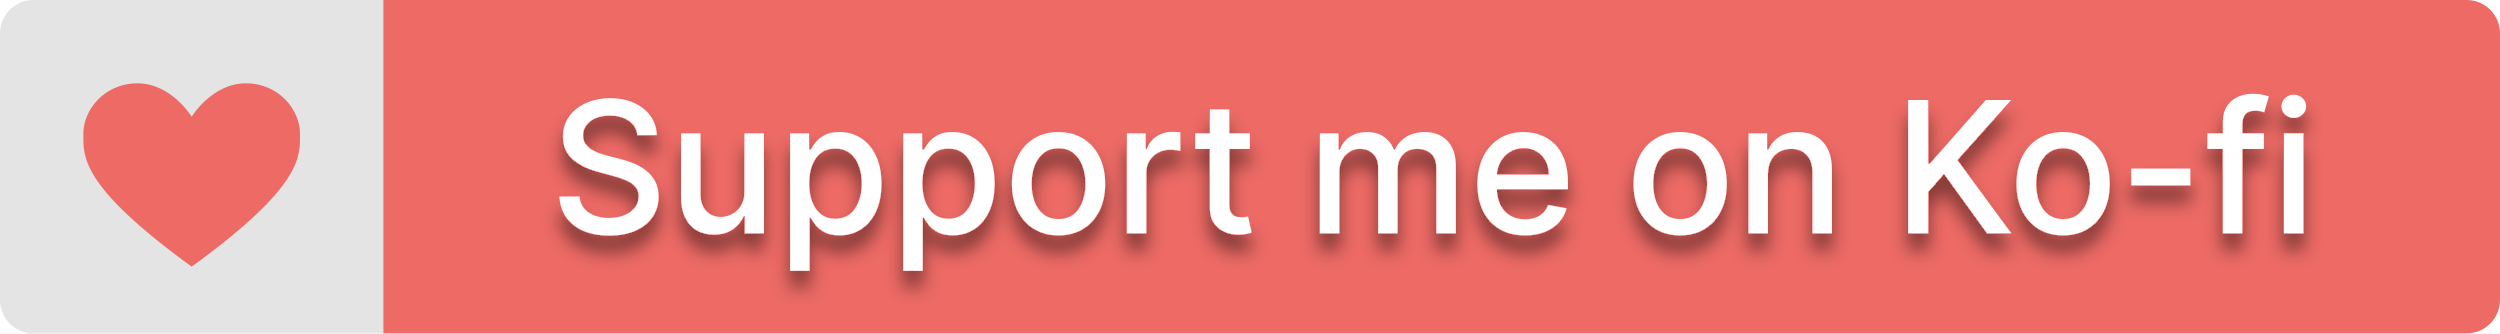
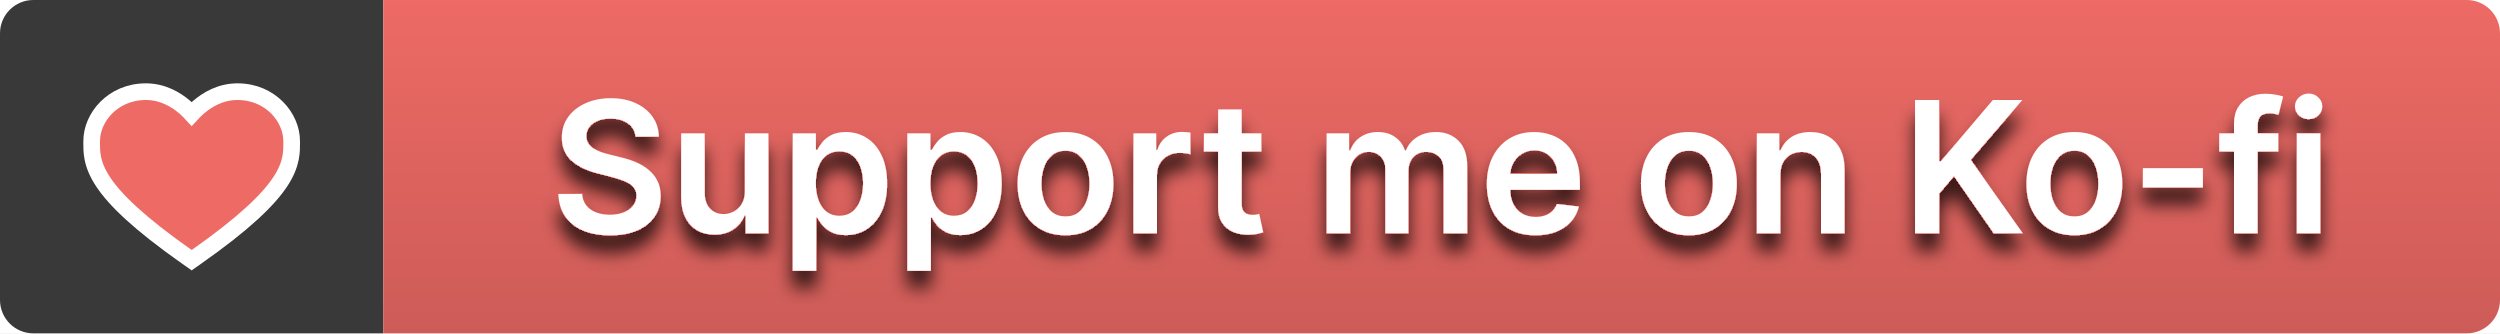
<svg xmlns="http://www.w3.org/2000/svg" width="150" height="20" viewBox="0 0 150 20" fill="none">
  <g clip-path="url(#clip0_2_27)">
    <rect width="150" height="20" fill="white" />
-     <path fill-rule="evenodd" clip-rule="evenodd" d="M2 0C0.895 0 0 0.895 0 2V18C0 19.105 0.895 20 2 20H23V0H2Z" fill="#E4E4E4" />
-     <path fill-rule="evenodd" clip-rule="evenodd" d="M23 20H148C149.105 20 150 19.105 150 18V2C150 0.895 149.105 0 148 0H23V20Z" fill="#ED6A65" />
+     <path fill-rule="evenodd" clip-rule="evenodd" d="M2 0C0.895 0 0 0.895 0 2V18C0 19.105 0.895 20 2 20H23V0H2Z" fill="#393939" />
+     <path fill-rule="evenodd" clip-rule="evenodd" d="M23 20H148C149.105 20 150 19.105 150 18V2C150 0.895 149.105 0 148 0H23V20Z" fill="url(#paint0_linear_2_27)" />
    <g filter="url(#filter0_d_2_27)">
-       <path d="M38.242 8.102C38.2 7.732 38.029 7.445 37.727 7.242C37.425 7.036 37.044 6.934 36.586 6.934C36.258 6.934 35.974 6.986 35.734 7.09C35.495 7.191 35.309 7.332 35.176 7.512C35.046 7.689 34.98 7.891 34.98 8.117C34.98 8.307 35.025 8.471 35.113 8.609C35.204 8.747 35.323 8.863 35.469 8.957C35.617 9.048 35.776 9.125 35.945 9.188C36.115 9.247 36.277 9.297 36.434 9.336L37.215 9.539C37.47 9.602 37.732 9.686 38 9.793C38.268 9.9 38.517 10.04 38.746 10.215C38.975 10.389 39.16 10.605 39.301 10.863C39.444 11.121 39.516 11.43 39.516 11.789C39.516 12.242 39.398 12.645 39.164 12.996C38.932 13.348 38.595 13.625 38.152 13.828C37.712 14.031 37.18 14.133 36.555 14.133C35.956 14.133 35.438 14.038 35 13.848C34.562 13.658 34.22 13.388 33.973 13.039C33.725 12.688 33.589 12.271 33.562 11.789H34.773C34.797 12.078 34.891 12.319 35.055 12.512C35.221 12.702 35.434 12.844 35.691 12.938C35.952 13.029 36.237 13.074 36.547 13.074C36.888 13.074 37.191 13.021 37.457 12.914C37.725 12.805 37.936 12.654 38.09 12.461C38.243 12.266 38.32 12.038 38.32 11.777C38.32 11.54 38.253 11.346 38.117 11.195C37.984 11.044 37.803 10.919 37.574 10.82C37.348 10.721 37.091 10.634 36.805 10.559L35.859 10.301C35.219 10.126 34.711 9.87 34.336 9.531C33.964 9.193 33.777 8.745 33.777 8.188C33.777 7.727 33.902 7.324 34.152 6.98C34.402 6.637 34.741 6.37 35.168 6.18C35.595 5.987 36.077 5.891 36.613 5.891C37.155 5.891 37.633 5.986 38.047 6.176C38.464 6.366 38.792 6.628 39.031 6.961C39.271 7.292 39.396 7.672 39.406 8.102H38.242ZM44.665 11.512V8H45.837V14H44.688V12.961H44.626C44.488 13.281 44.267 13.548 43.962 13.762C43.66 13.973 43.283 14.078 42.833 14.078C42.448 14.078 42.106 13.993 41.81 13.824C41.515 13.652 41.283 13.398 41.114 13.062C40.948 12.727 40.864 12.311 40.864 11.816V8H42.032V11.676C42.032 12.085 42.145 12.41 42.372 12.652C42.599 12.895 42.893 13.016 43.255 13.016C43.474 13.016 43.691 12.961 43.907 12.852C44.126 12.742 44.307 12.577 44.45 12.355C44.596 12.134 44.668 11.853 44.665 11.512ZM47.406 16.25V8H48.547V8.973H48.645C48.712 8.848 48.81 8.703 48.938 8.539C49.065 8.375 49.242 8.232 49.469 8.109C49.695 7.984 49.995 7.922 50.367 7.922C50.852 7.922 51.284 8.044 51.664 8.289C52.044 8.534 52.342 8.887 52.559 9.348C52.777 9.809 52.887 10.363 52.887 11.012C52.887 11.66 52.779 12.216 52.562 12.68C52.346 13.141 52.05 13.496 51.672 13.746C51.294 13.993 50.863 14.117 50.379 14.117C50.014 14.117 49.716 14.056 49.484 13.934C49.255 13.811 49.075 13.668 48.945 13.504C48.815 13.34 48.715 13.194 48.645 13.066H48.574V16.25H47.406ZM48.551 11C48.551 11.422 48.612 11.792 48.734 12.109C48.857 12.427 49.034 12.676 49.266 12.855C49.497 13.033 49.781 13.121 50.117 13.121C50.466 13.121 50.758 13.029 50.992 12.844C51.227 12.656 51.404 12.402 51.523 12.082C51.646 11.762 51.707 11.401 51.707 11C51.707 10.604 51.647 10.249 51.527 9.934C51.41 9.618 51.233 9.37 50.996 9.188C50.762 9.005 50.469 8.914 50.117 8.914C49.779 8.914 49.492 9.001 49.258 9.176C49.026 9.35 48.85 9.594 48.73 9.906C48.611 10.219 48.551 10.583 48.551 11ZM54.195 16.25V8H55.336V8.973H55.434C55.501 8.848 55.599 8.703 55.727 8.539C55.854 8.375 56.031 8.232 56.258 8.109C56.484 7.984 56.784 7.922 57.156 7.922C57.641 7.922 58.073 8.044 58.453 8.289C58.833 8.534 59.132 8.887 59.348 9.348C59.566 9.809 59.676 10.363 59.676 11.012C59.676 11.66 59.568 12.216 59.352 12.68C59.135 13.141 58.839 13.496 58.461 13.746C58.083 13.993 57.652 14.117 57.168 14.117C56.803 14.117 56.505 14.056 56.273 13.934C56.044 13.811 55.865 13.668 55.734 13.504C55.604 13.34 55.504 13.194 55.434 13.066H55.363V16.25H54.195ZM55.34 11C55.34 11.422 55.401 11.792 55.523 12.109C55.646 12.427 55.823 12.676 56.055 12.855C56.286 13.033 56.57 13.121 56.906 13.121C57.255 13.121 57.547 13.029 57.781 12.844C58.016 12.656 58.193 12.402 58.312 12.082C58.435 11.762 58.496 11.401 58.496 11C58.496 10.604 58.436 10.249 58.316 9.934C58.199 9.618 58.022 9.37 57.785 9.188C57.551 9.005 57.258 8.914 56.906 8.914C56.568 8.914 56.281 9.001 56.047 9.176C55.815 9.35 55.639 9.594 55.52 9.906C55.4 10.219 55.34 10.583 55.34 11ZM63.512 14.121C62.949 14.121 62.458 13.992 62.039 13.734C61.62 13.477 61.294 13.116 61.062 12.652C60.831 12.189 60.715 11.647 60.715 11.027C60.715 10.405 60.831 9.861 61.062 9.395C61.294 8.928 61.62 8.566 62.039 8.309C62.458 8.051 62.949 7.922 63.512 7.922C64.074 7.922 64.565 8.051 64.984 8.309C65.404 8.566 65.729 8.928 65.961 9.395C66.193 9.861 66.309 10.405 66.309 11.027C66.309 11.647 66.193 12.189 65.961 12.652C65.729 13.116 65.404 13.477 64.984 13.734C64.565 13.992 64.074 14.121 63.512 14.121ZM63.516 13.141C63.88 13.141 64.182 13.044 64.422 12.852C64.662 12.659 64.838 12.402 64.953 12.082C65.07 11.762 65.129 11.409 65.129 11.023C65.129 10.641 65.07 10.289 64.953 9.969C64.838 9.646 64.662 9.387 64.422 9.191C64.182 8.996 63.88 8.898 63.516 8.898C63.148 8.898 62.844 8.996 62.602 9.191C62.362 9.387 62.184 9.646 62.066 9.969C61.952 10.289 61.895 10.641 61.895 11.023C61.895 11.409 61.952 11.762 62.066 12.082C62.184 12.402 62.362 12.659 62.602 12.852C62.844 13.044 63.148 13.141 63.516 13.141ZM67.612 14V8H68.741V8.953H68.804C68.913 8.63 69.106 8.376 69.382 8.191C69.66 8.004 69.976 7.91 70.327 7.91C70.4 7.91 70.486 7.913 70.585 7.918C70.686 7.923 70.766 7.93 70.823 7.938V9.055C70.776 9.042 70.693 9.027 70.573 9.012C70.454 8.993 70.334 8.984 70.214 8.984C69.938 8.984 69.692 9.043 69.476 9.16C69.262 9.275 69.093 9.435 68.968 9.641C68.843 9.844 68.78 10.075 68.78 10.336V14H67.612ZM74.989 8V8.938H71.712V8H74.989ZM72.591 6.562H73.759V12.238C73.759 12.465 73.793 12.635 73.86 12.75C73.928 12.862 74.015 12.939 74.122 12.98C74.231 13.02 74.35 13.039 74.478 13.039C74.571 13.039 74.653 13.033 74.724 13.02C74.794 13.007 74.849 12.996 74.888 12.988L75.099 13.953C75.031 13.979 74.935 14.005 74.81 14.031C74.685 14.06 74.528 14.075 74.341 14.078C74.034 14.083 73.747 14.029 73.481 13.914C73.216 13.8 73.001 13.622 72.837 13.383C72.673 13.143 72.591 12.842 72.591 12.48V6.562ZM79.192 14V8H80.314V8.977H80.388C80.513 8.646 80.717 8.388 81.001 8.203C81.285 8.016 81.625 7.922 82.02 7.922C82.421 7.922 82.757 8.016 83.028 8.203C83.302 8.391 83.504 8.648 83.634 8.977H83.696C83.84 8.656 84.067 8.401 84.38 8.211C84.692 8.018 85.065 7.922 85.497 7.922C86.041 7.922 86.485 8.092 86.829 8.434C87.175 8.775 87.349 9.289 87.349 9.977V14H86.181V10.086C86.181 9.68 86.07 9.385 85.849 9.203C85.627 9.021 85.363 8.93 85.056 8.93C84.675 8.93 84.38 9.047 84.169 9.281C83.958 9.513 83.853 9.811 83.853 10.176V14H82.689V10.012C82.689 9.686 82.587 9.424 82.384 9.227C82.181 9.029 81.916 8.93 81.591 8.93C81.37 8.93 81.165 8.988 80.978 9.105C80.793 9.22 80.643 9.38 80.528 9.586C80.416 9.792 80.36 10.03 80.36 10.301V14H79.192ZM91.5 14.121C90.909 14.121 90.4 13.995 89.973 13.742C89.548 13.487 89.22 13.129 88.988 12.668C88.759 12.204 88.644 11.662 88.644 11.039C88.644 10.425 88.759 9.883 88.988 9.414C89.22 8.945 89.543 8.579 89.957 8.316C90.374 8.053 90.861 7.922 91.418 7.922C91.757 7.922 92.085 7.978 92.402 8.09C92.72 8.202 93.005 8.378 93.258 8.617C93.51 8.857 93.71 9.168 93.856 9.551C94.001 9.931 94.074 10.393 94.074 10.938V11.352H89.305V10.477H92.93C92.93 10.169 92.867 9.897 92.742 9.66C92.617 9.421 92.441 9.232 92.215 9.094C91.991 8.956 91.728 8.887 91.426 8.887C91.098 8.887 90.811 8.967 90.566 9.129C90.324 9.288 90.137 9.496 90.004 9.754C89.874 10.009 89.809 10.287 89.809 10.586V11.27C89.809 11.671 89.879 12.012 90.019 12.293C90.163 12.574 90.362 12.789 90.617 12.938C90.872 13.083 91.171 13.156 91.512 13.156C91.733 13.156 91.935 13.125 92.117 13.062C92.299 12.997 92.457 12.901 92.59 12.773C92.723 12.646 92.824 12.488 92.894 12.301L94 12.5C93.912 12.825 93.753 13.111 93.523 13.355C93.297 13.598 93.012 13.787 92.668 13.922C92.327 14.055 91.938 14.121 91.5 14.121ZM100.809 14.121C100.246 14.121 99.755 13.992 99.336 13.734C98.917 13.477 98.591 13.116 98.359 12.652C98.128 12.189 98.012 11.647 98.012 11.027C98.012 10.405 98.128 9.861 98.359 9.395C98.591 8.928 98.917 8.566 99.336 8.309C99.755 8.051 100.246 7.922 100.809 7.922C101.371 7.922 101.862 8.051 102.281 8.309C102.701 8.566 103.026 8.928 103.258 9.395C103.49 9.861 103.605 10.405 103.605 11.027C103.605 11.647 103.49 12.189 103.258 12.652C103.026 13.116 102.701 13.477 102.281 13.734C101.862 13.992 101.371 14.121 100.809 14.121ZM100.813 13.141C101.177 13.141 101.479 13.044 101.719 12.852C101.958 12.659 102.135 12.402 102.25 12.082C102.367 11.762 102.426 11.409 102.426 11.023C102.426 10.641 102.367 10.289 102.25 9.969C102.135 9.646 101.958 9.387 101.719 9.191C101.479 8.996 101.177 8.898 100.813 8.898C100.445 8.898 100.141 8.996 99.898 9.191C99.659 9.387 99.481 9.646 99.363 9.969C99.249 10.289 99.191 10.641 99.191 11.023C99.191 11.409 99.249 11.762 99.363 12.082C99.481 12.402 99.659 12.659 99.898 12.852C100.141 13.044 100.445 13.141 100.813 13.141ZM106.077 10.438V14H104.909V8H106.03V8.977H106.104C106.243 8.659 106.459 8.404 106.753 8.211C107.05 8.018 107.424 7.922 107.874 7.922C108.283 7.922 108.641 8.008 108.948 8.18C109.256 8.349 109.494 8.602 109.663 8.938C109.832 9.273 109.917 9.689 109.917 10.184V14H108.749V10.324C108.749 9.889 108.636 9.549 108.409 9.305C108.183 9.057 107.871 8.934 107.476 8.934C107.205 8.934 106.964 8.992 106.753 9.109C106.545 9.227 106.379 9.398 106.257 9.625C106.137 9.849 106.077 10.12 106.077 10.438ZM114.488 14V6H115.695V9.82H115.793L119.148 6H120.668L117.441 9.602L120.68 14H119.227L116.641 10.426L115.695 11.512V14H114.488ZM123.786 14.121C123.224 14.121 122.733 13.992 122.313 13.734C121.894 13.477 121.569 13.116 121.337 12.652C121.105 12.189 120.989 11.647 120.989 11.027C120.989 10.405 121.105 9.861 121.337 9.395C121.569 8.928 121.894 8.566 122.313 8.309C122.733 8.051 123.224 7.922 123.786 7.922C124.349 7.922 124.84 8.051 125.259 8.309C125.678 8.566 126.004 8.928 126.235 9.395C126.467 9.861 126.583 10.405 126.583 11.027C126.583 11.647 126.467 12.189 126.235 12.652C126.004 13.116 125.678 13.477 125.259 13.734C124.84 13.992 124.349 14.121 123.786 14.121ZM123.79 13.141C124.155 13.141 124.457 13.044 124.696 12.852C124.936 12.659 125.113 12.402 125.228 12.082C125.345 11.762 125.403 11.409 125.403 11.023C125.403 10.641 125.345 10.289 125.228 9.969C125.113 9.646 124.936 9.387 124.696 9.191C124.457 8.996 124.155 8.898 123.79 8.898C123.423 8.898 123.118 8.996 122.876 9.191C122.636 9.387 122.458 9.646 122.341 9.969C122.226 10.289 122.169 10.641 122.169 11.023C122.169 11.409 122.226 11.762 122.341 12.082C122.458 12.402 122.636 12.659 122.876 12.852C123.118 13.044 123.423 13.141 123.79 13.141ZM131.422 10.113V11.125H127.875V10.113H131.422ZM135.834 8V8.938H132.443V8H135.834ZM133.373 14V7.305C133.373 6.93 133.455 6.618 133.619 6.371C133.783 6.121 134.001 5.935 134.271 5.812C134.542 5.688 134.837 5.625 135.154 5.625C135.389 5.625 135.589 5.645 135.756 5.684C135.923 5.72 136.046 5.754 136.127 5.785L135.854 6.73C135.799 6.715 135.729 6.697 135.643 6.676C135.557 6.652 135.452 6.641 135.33 6.641C135.046 6.641 134.843 6.711 134.721 6.852C134.601 6.992 134.541 7.195 134.541 7.461V14H133.373ZM137.039 14V8H138.207V14H137.039ZM137.629 7.074C137.426 7.074 137.251 7.007 137.105 6.871C136.962 6.733 136.891 6.569 136.891 6.379C136.891 6.186 136.962 6.022 137.105 5.887C137.251 5.749 137.426 5.68 137.629 5.68C137.832 5.68 138.005 5.749 138.148 5.887C138.294 6.022 138.367 6.186 138.367 6.379C138.367 6.569 138.294 6.733 138.148 6.871C138.005 7.007 137.832 7.074 137.629 7.074Z" fill="white" />
+       <path d="M38.137 8.199C38.1 7.858 37.947 7.592 37.676 7.402C37.408 7.212 37.059 7.117 36.629 7.117C36.327 7.117 36.068 7.163 35.852 7.254C35.635 7.345 35.47 7.469 35.355 7.625C35.241 7.781 35.182 7.96 35.18 8.16C35.18 8.327 35.217 8.471 35.293 8.594C35.371 8.716 35.477 8.82 35.609 8.906C35.742 8.99 35.889 9.06 36.051 9.117C36.212 9.174 36.375 9.223 36.539 9.262L37.289 9.449C37.591 9.52 37.882 9.615 38.16 9.734C38.441 9.854 38.693 10.005 38.914 10.188C39.138 10.37 39.315 10.59 39.445 10.848C39.575 11.105 39.641 11.408 39.641 11.754C39.641 12.223 39.521 12.635 39.281 12.992C39.042 13.346 38.695 13.624 38.242 13.824C37.792 14.022 37.246 14.121 36.605 14.121C35.983 14.121 35.443 14.025 34.984 13.832C34.529 13.639 34.172 13.358 33.914 12.988C33.659 12.618 33.521 12.168 33.5 11.637H34.926C34.947 11.915 35.033 12.147 35.184 12.332C35.335 12.517 35.531 12.655 35.773 12.746C36.018 12.837 36.292 12.883 36.594 12.883C36.909 12.883 37.185 12.836 37.422 12.742C37.661 12.646 37.849 12.513 37.984 12.344C38.12 12.172 38.189 11.971 38.191 11.742C38.189 11.534 38.128 11.362 38.008 11.227C37.888 11.088 37.72 10.974 37.504 10.883C37.29 10.789 37.04 10.706 36.754 10.633L35.844 10.398C35.185 10.229 34.664 9.973 34.281 9.629C33.901 9.283 33.711 8.823 33.711 8.25C33.711 7.779 33.839 7.366 34.094 7.012C34.352 6.658 34.702 6.383 35.145 6.188C35.587 5.99 36.089 5.891 36.648 5.891C37.216 5.891 37.714 5.99 38.141 6.188C38.57 6.383 38.908 6.655 39.152 7.004C39.397 7.35 39.523 7.749 39.531 8.199H38.137ZM44.694 11.477V8H46.108V14H44.737V12.934H44.675C44.539 13.27 44.317 13.544 44.007 13.758C43.7 13.971 43.321 14.078 42.87 14.078C42.477 14.078 42.129 13.991 41.827 13.816C41.528 13.639 41.293 13.383 41.124 13.047C40.955 12.708 40.87 12.3 40.87 11.82V8H42.284V11.602C42.284 11.982 42.388 12.284 42.597 12.508C42.805 12.732 43.078 12.844 43.417 12.844C43.625 12.844 43.827 12.793 44.023 12.691C44.218 12.59 44.378 12.439 44.503 12.238C44.63 12.035 44.694 11.781 44.694 11.477ZM47.562 16.25V8H48.953V8.992H49.035C49.108 8.846 49.211 8.691 49.344 8.527C49.477 8.361 49.656 8.219 49.883 8.102C50.109 7.982 50.398 7.922 50.75 7.922C51.214 7.922 51.632 8.04 52.004 8.277C52.379 8.512 52.676 8.859 52.895 9.32C53.116 9.779 53.227 10.341 53.227 11.008C53.227 11.667 53.118 12.227 52.902 12.688C52.686 13.148 52.392 13.5 52.02 13.742C51.647 13.984 51.225 14.105 50.754 14.105C50.41 14.105 50.125 14.048 49.898 13.934C49.672 13.819 49.49 13.681 49.352 13.52C49.216 13.355 49.111 13.2 49.035 13.055H48.977V16.25H47.562ZM48.949 11C48.949 11.388 49.004 11.728 49.113 12.02C49.225 12.311 49.385 12.539 49.594 12.703C49.805 12.865 50.06 12.945 50.359 12.945C50.672 12.945 50.934 12.862 51.145 12.695C51.355 12.526 51.514 12.296 51.621 12.004C51.73 11.71 51.785 11.375 51.785 11C51.785 10.628 51.732 10.297 51.625 10.008C51.518 9.719 51.359 9.492 51.148 9.328C50.938 9.164 50.675 9.082 50.359 9.082C50.057 9.082 49.801 9.161 49.59 9.32C49.379 9.479 49.219 9.702 49.109 9.988C49.003 10.275 48.949 10.612 48.949 11ZM54.438 16.25V8H55.828V8.992H55.91C55.983 8.846 56.086 8.691 56.219 8.527C56.352 8.361 56.531 8.219 56.758 8.102C56.984 7.982 57.273 7.922 57.625 7.922C58.089 7.922 58.507 8.04 58.879 8.277C59.254 8.512 59.551 8.859 59.77 9.32C59.991 9.779 60.102 10.341 60.102 11.008C60.102 11.667 59.993 12.227 59.777 12.688C59.561 13.148 59.267 13.5 58.895 13.742C58.522 13.984 58.1 14.105 57.629 14.105C57.285 14.105 57 14.048 56.773 13.934C56.547 13.819 56.365 13.681 56.227 13.52C56.091 13.355 55.986 13.2 55.91 13.055H55.852V16.25H54.438ZM55.824 11C55.824 11.388 55.879 11.728 55.988 12.02C56.1 12.311 56.26 12.539 56.469 12.703C56.68 12.865 56.935 12.945 57.234 12.945C57.547 12.945 57.809 12.862 58.02 12.695C58.23 12.526 58.389 12.296 58.496 12.004C58.605 11.71 58.66 11.375 58.66 11C58.66 10.628 58.607 10.297 58.5 10.008C58.393 9.719 58.234 9.492 58.023 9.328C57.812 9.164 57.55 9.082 57.234 9.082C56.932 9.082 56.676 9.161 56.465 9.32C56.254 9.479 56.094 9.702 55.984 9.988C55.878 10.275 55.824 10.612 55.824 11ZM63.93 14.117C63.344 14.117 62.836 13.988 62.406 13.73C61.977 13.473 61.643 13.112 61.406 12.648C61.172 12.185 61.055 11.643 61.055 11.023C61.055 10.404 61.172 9.861 61.406 9.395C61.643 8.928 61.977 8.566 62.406 8.309C62.836 8.051 63.344 7.922 63.93 7.922C64.516 7.922 65.023 8.051 65.453 8.309C65.883 8.566 66.215 8.928 66.449 9.395C66.686 9.861 66.805 10.404 66.805 11.023C66.805 11.643 66.686 12.185 66.449 12.648C66.215 13.112 65.883 13.473 65.453 13.73C65.023 13.988 64.516 14.117 63.93 14.117ZM63.938 12.984C64.255 12.984 64.521 12.897 64.734 12.723C64.948 12.546 65.107 12.309 65.211 12.012C65.318 11.715 65.371 11.384 65.371 11.02C65.371 10.652 65.318 10.32 65.211 10.023C65.107 9.724 64.948 9.486 64.734 9.309C64.521 9.132 64.255 9.043 63.938 9.043C63.612 9.043 63.341 9.132 63.125 9.309C62.911 9.486 62.751 9.724 62.645 10.023C62.54 10.32 62.488 10.652 62.488 11.02C62.488 11.384 62.54 11.715 62.645 12.012C62.751 12.309 62.911 12.546 63.125 12.723C63.341 12.897 63.612 12.984 63.938 12.984ZM68.005 14V8H69.376V9H69.439C69.548 8.654 69.735 8.387 70.001 8.199C70.269 8.009 70.575 7.914 70.919 7.914C70.997 7.914 71.084 7.918 71.181 7.926C71.28 7.931 71.362 7.94 71.427 7.953V9.254C71.367 9.233 71.272 9.215 71.142 9.199C71.014 9.181 70.89 9.172 70.77 9.172C70.513 9.172 70.281 9.228 70.075 9.34C69.872 9.449 69.712 9.602 69.595 9.797C69.478 9.992 69.419 10.217 69.419 10.473V14H68.005ZM75.685 8V9.094H72.235V8H75.685ZM73.087 6.562H74.501V12.195C74.501 12.385 74.53 12.531 74.587 12.633C74.647 12.732 74.725 12.8 74.821 12.836C74.918 12.872 75.024 12.891 75.142 12.891C75.23 12.891 75.311 12.884 75.384 12.871C75.459 12.858 75.517 12.846 75.556 12.836L75.794 13.941C75.718 13.967 75.61 13.996 75.47 14.027C75.332 14.059 75.162 14.077 74.962 14.082C74.608 14.092 74.289 14.039 74.005 13.922C73.721 13.802 73.496 13.617 73.329 13.367C73.165 13.117 73.084 12.805 73.087 12.43V6.562ZM79.596 14V8H80.947V9.02H81.018C81.143 8.676 81.35 8.408 81.639 8.215C81.928 8.02 82.273 7.922 82.674 7.922C83.08 7.922 83.422 8.021 83.701 8.219C83.982 8.414 84.18 8.681 84.295 9.02H84.357C84.49 8.686 84.714 8.421 85.029 8.223C85.347 8.022 85.723 7.922 86.158 7.922C86.71 7.922 87.161 8.096 87.51 8.445C87.859 8.794 88.033 9.303 88.033 9.973V14H86.615V10.191C86.615 9.819 86.516 9.547 86.318 9.375C86.12 9.201 85.878 9.113 85.592 9.113C85.251 9.113 84.984 9.22 84.791 9.434C84.601 9.645 84.506 9.919 84.506 10.258V14H83.119V10.133C83.119 9.823 83.025 9.576 82.838 9.391C82.653 9.206 82.411 9.113 82.111 9.113C81.908 9.113 81.723 9.165 81.557 9.27C81.39 9.371 81.257 9.516 81.158 9.703C81.059 9.888 81.01 10.104 81.01 10.352V14H79.596ZM92.124 14.117C91.522 14.117 91.003 13.992 90.565 13.742C90.13 13.49 89.796 13.133 89.561 12.672C89.327 12.208 89.21 11.663 89.21 11.035C89.21 10.418 89.327 9.876 89.561 9.41C89.799 8.941 90.129 8.577 90.554 8.316C90.978 8.053 91.477 7.922 92.05 7.922C92.42 7.922 92.769 7.982 93.097 8.102C93.427 8.219 93.719 8.401 93.972 8.648C94.227 8.896 94.427 9.211 94.573 9.594C94.719 9.974 94.792 10.427 94.792 10.953V11.387H89.874V10.434H93.436C93.434 10.163 93.375 9.922 93.261 9.711C93.146 9.497 92.986 9.329 92.78 9.207C92.577 9.085 92.34 9.023 92.069 9.023C91.78 9.023 91.526 9.094 91.308 9.234C91.089 9.372 90.918 9.555 90.796 9.781C90.676 10.005 90.615 10.251 90.612 10.52V11.352C90.612 11.7 90.676 12 90.804 12.25C90.931 12.497 91.11 12.688 91.339 12.82C91.568 12.95 91.836 13.016 92.144 13.016C92.349 13.016 92.535 12.987 92.702 12.93C92.869 12.87 93.013 12.783 93.136 12.668C93.258 12.553 93.351 12.412 93.413 12.242L94.733 12.391C94.65 12.74 94.491 13.044 94.257 13.305C94.025 13.562 93.728 13.763 93.366 13.906C93.004 14.047 92.59 14.117 92.124 14.117ZM101.334 14.117C100.748 14.117 100.24 13.988 99.811 13.73C99.381 13.473 99.047 13.112 98.811 12.648C98.576 12.185 98.459 11.643 98.459 11.023C98.459 10.404 98.576 9.861 98.811 9.395C99.047 8.928 99.381 8.566 99.811 8.309C100.24 8.051 100.748 7.922 101.334 7.922C101.92 7.922 102.428 8.051 102.857 8.309C103.287 8.566 103.619 8.928 103.854 9.395C104.09 9.861 104.209 10.404 104.209 11.023C104.209 11.643 104.09 12.185 103.854 12.648C103.619 13.112 103.287 13.473 102.857 13.73C102.428 13.988 101.92 14.117 101.334 14.117ZM101.342 12.984C101.66 12.984 101.925 12.897 102.139 12.723C102.352 12.546 102.511 12.309 102.615 12.012C102.722 11.715 102.775 11.384 102.775 11.02C102.775 10.652 102.722 10.32 102.615 10.023C102.511 9.724 102.352 9.486 102.139 9.309C101.925 9.132 101.66 9.043 101.342 9.043C101.016 9.043 100.745 9.132 100.529 9.309C100.316 9.486 100.156 9.724 100.049 10.023C99.945 10.32 99.893 10.652 99.893 11.02C99.893 11.384 99.945 11.715 100.049 12.012C100.156 12.309 100.316 12.546 100.529 12.723C100.745 12.897 101.016 12.984 101.342 12.984ZM106.823 10.484V14H105.409V8H106.761V9.02H106.831C106.969 8.684 107.189 8.417 107.491 8.219C107.796 8.021 108.172 7.922 108.62 7.922C109.034 7.922 109.395 8.01 109.702 8.188C110.012 8.365 110.252 8.621 110.421 8.957C110.593 9.293 110.677 9.701 110.675 10.18V14H109.261V10.398C109.261 9.997 109.157 9.684 108.948 9.457C108.743 9.23 108.457 9.117 108.093 9.117C107.845 9.117 107.625 9.172 107.433 9.281C107.243 9.388 107.093 9.543 106.983 9.746C106.877 9.949 106.823 10.195 106.823 10.484ZM114.903 14V6H116.353V9.676H116.45L119.571 6H121.341L118.247 9.59L121.368 14H119.626L117.239 10.57L116.353 11.617V14H114.903ZM124.462 14.117C123.876 14.117 123.368 13.988 122.938 13.73C122.509 13.473 122.175 13.112 121.938 12.648C121.704 12.185 121.587 11.643 121.587 11.023C121.587 10.404 121.704 9.861 121.938 9.395C122.175 8.928 122.509 8.566 122.938 8.309C123.368 8.051 123.876 7.922 124.462 7.922C125.048 7.922 125.556 8.051 125.985 8.309C126.415 8.566 126.747 8.928 126.981 9.395C127.218 9.861 127.337 10.404 127.337 11.023C127.337 11.643 127.218 12.185 126.981 12.648C126.747 13.112 126.415 13.473 125.985 13.73C125.556 13.988 125.048 14.117 124.462 14.117ZM124.47 12.984C124.787 12.984 125.053 12.897 125.267 12.723C125.48 12.546 125.639 12.309 125.743 12.012C125.85 11.715 125.903 11.384 125.903 11.02C125.903 10.652 125.85 10.32 125.743 10.023C125.639 9.724 125.48 9.486 125.267 9.309C125.053 9.132 124.787 9.043 124.47 9.043C124.144 9.043 123.873 9.132 123.657 9.309C123.444 9.486 123.284 9.724 123.177 10.023C123.073 10.32 123.021 10.652 123.021 11.02C123.021 11.384 123.073 11.715 123.177 12.012C123.284 12.309 123.444 12.546 123.657 12.723C123.873 12.897 124.144 12.984 124.47 12.984ZM132.174 10.086V11.25H128.572V10.086H132.174ZM136.7 8V9.094H133.153V8H136.7ZM134.04 14V7.434C134.04 7.03 134.123 6.694 134.29 6.426C134.459 6.158 134.686 5.957 134.97 5.824C135.254 5.691 135.569 5.625 135.915 5.625C136.16 5.625 136.377 5.645 136.567 5.684C136.757 5.723 136.898 5.758 136.989 5.789L136.708 6.883C136.648 6.865 136.573 6.846 136.481 6.828C136.39 6.807 136.289 6.797 136.177 6.797C135.914 6.797 135.728 6.861 135.618 6.988C135.511 7.113 135.458 7.293 135.458 7.527V14H134.04ZM137.808 14V8H139.222V14H137.808ZM138.519 7.148C138.295 7.148 138.102 7.074 137.94 6.926C137.779 6.775 137.698 6.594 137.698 6.383C137.698 6.169 137.779 5.988 137.94 5.84C138.102 5.689 138.295 5.613 138.519 5.613C138.745 5.613 138.938 5.689 139.097 5.84C139.258 5.988 139.339 6.169 139.339 6.383C139.339 6.594 139.258 6.775 139.097 6.926C138.938 7.074 138.745 7.148 138.519 7.148Z" fill="white" />
    </g>
-     <path d="M11.5 16C18.253 11.094 17.999 9.359 17.999 8C17.999 6.641 16.78 5 14.749 5C12.719 5 11.5 7 11.5 7C11.5 7 10.281 5 8.251 5C6.22 5 5.001 6.641 5.001 8C5.001 9.359 4.747 11.094 11.5 16Z" fill="#ED6A65" />
+     <path d="M11.213 15.409L11.5 15.611L11.787 15.409C14.657 13.393 16.095 11.991 16.809 10.915C17.172 10.369 17.351 9.901 17.434 9.478C17.504 9.122 17.501 8.806 17.5 8.562C17.499 8.525 17.499 8.489 17.499 8.455C17.499 7.068 16.246 5.5 14.249 5.5C13.226 5.5 12.426 5.987 11.903 6.44C11.747 6.575 11.613 6.71 11.5 6.833C11.387 6.71 11.253 6.575 11.097 6.44C10.574 5.987 9.774 5.5 8.751 5.5C6.754 5.5 5.501 7.068 5.501 8.455C5.501 8.489 5.501 8.525 5.5 8.562C5.499 8.806 5.496 9.122 5.566 9.478C5.649 9.901 5.829 10.369 6.191 10.915C6.905 11.991 8.343 13.393 11.213 15.409Z" fill="#ED6A65" stroke="white" />
  </g>
  <defs>
-     <filter id="filter0_d_2_27" x="32.562" y="5.625" width="106.805" height="12.625" filterUnits="userSpaceOnUse" color-interpolation-filters="sRGB">
+     <filter id="filter0_d_2_27" x="32.5" y="5.613" width="107.839" height="12.637" filterUnits="userSpaceOnUse" color-interpolation-filters="sRGB">
      <feFlood flood-opacity="0" result="BackgroundImageFix" />
      <feColorMatrix in="SourceAlpha" type="matrix" values="0 0 0 0 0 0 0 0 0 0 0 0 0 0 0 0 0 0 127 0" result="hardAlpha" />
      <feOffset dy="1" />
      <feGaussianBlur stdDeviation="0.5" />
      <feComposite in2="hardAlpha" operator="out" />
-       <feColorMatrix type="matrix" values="0 0 0 0 0 0 0 0 0 0 0 0 0 0 0 0 0 0 0.45 0" />
+       <feColorMatrix type="matrix" values="0 0 0 0 0 0 0 0 0 0 0 0 0 0 0 0 0 0 0.75 0" />
      <feBlend mode="normal" in2="BackgroundImageFix" result="effect1_dropShadow_2_27" />
      <feBlend mode="normal" in="SourceGraphic" in2="effect1_dropShadow_2_27" result="shape" />
    </filter>
+     <linearGradient id="paint0_linear_2_27" x1="150" y1="0" x2="150" y2="44.5" gradientUnits="userSpaceOnUse">
+       <stop stop-color="#ED6A65" />
+       <stop offset="1" stop-color="#A64A47" />
+     </linearGradient>
    <clipPath id="clip0_2_27">
      <rect width="150" height="20" fill="white" />
    </clipPath>
  </defs>
</svg>
